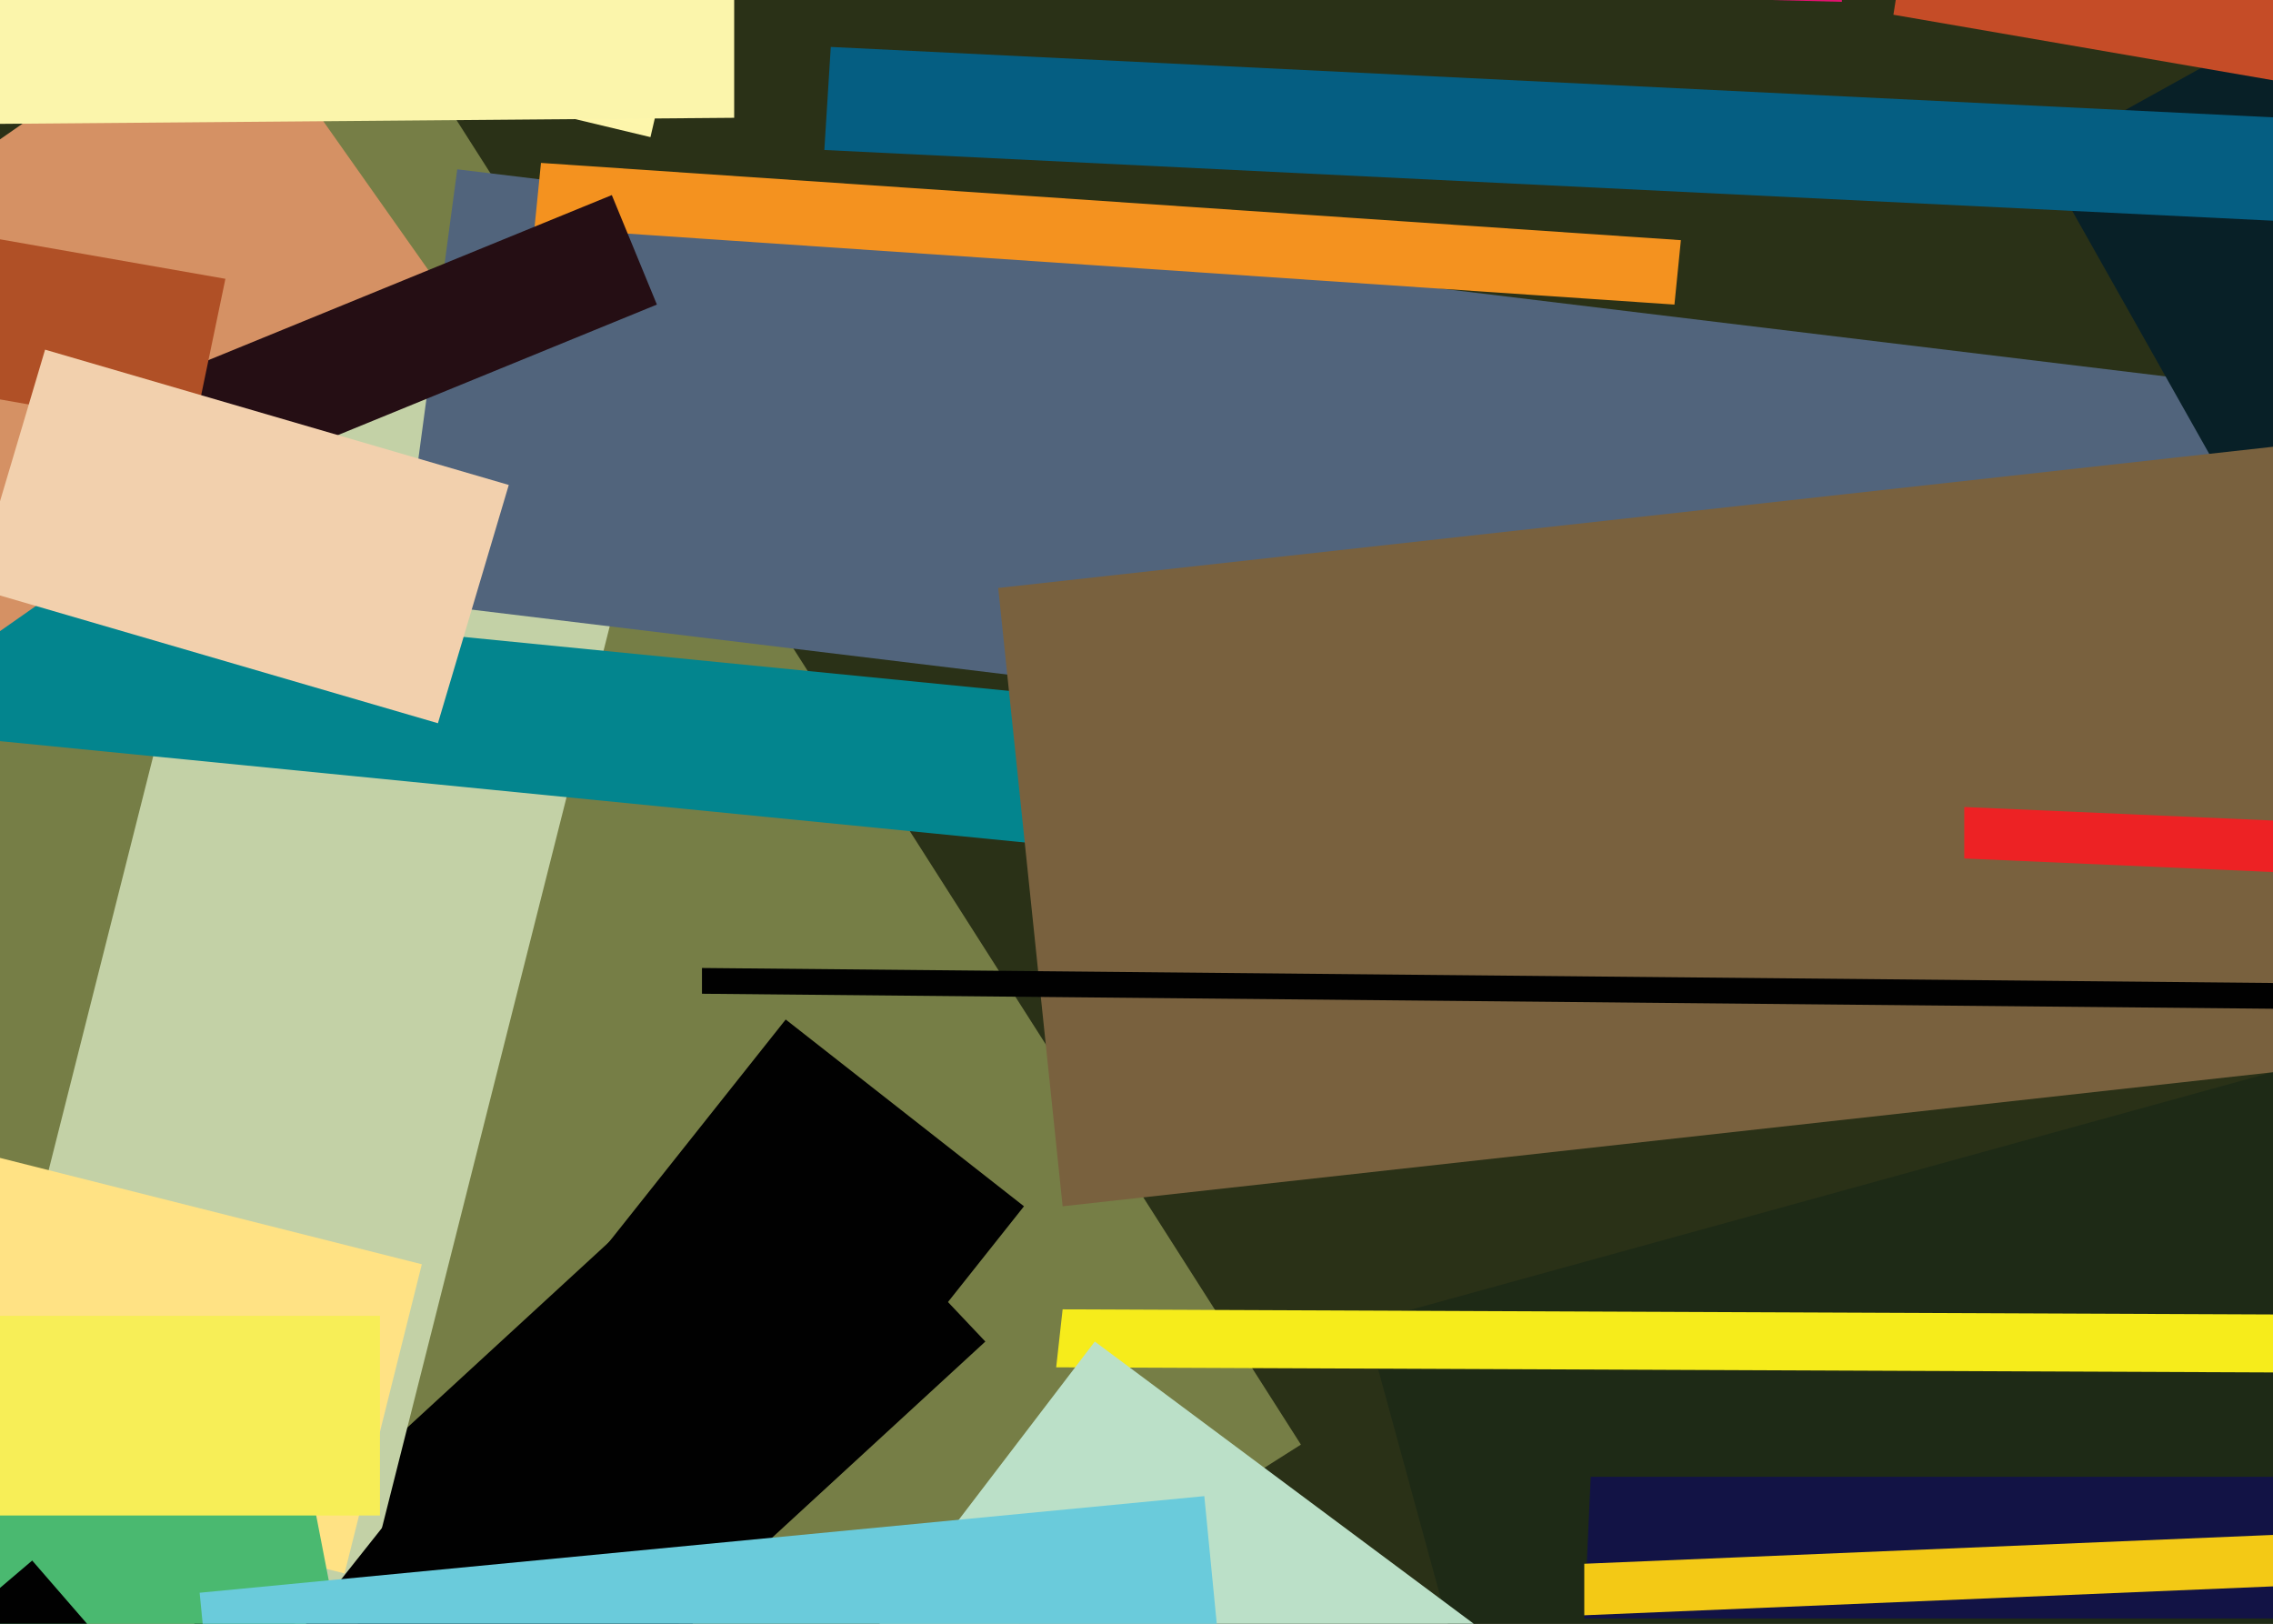
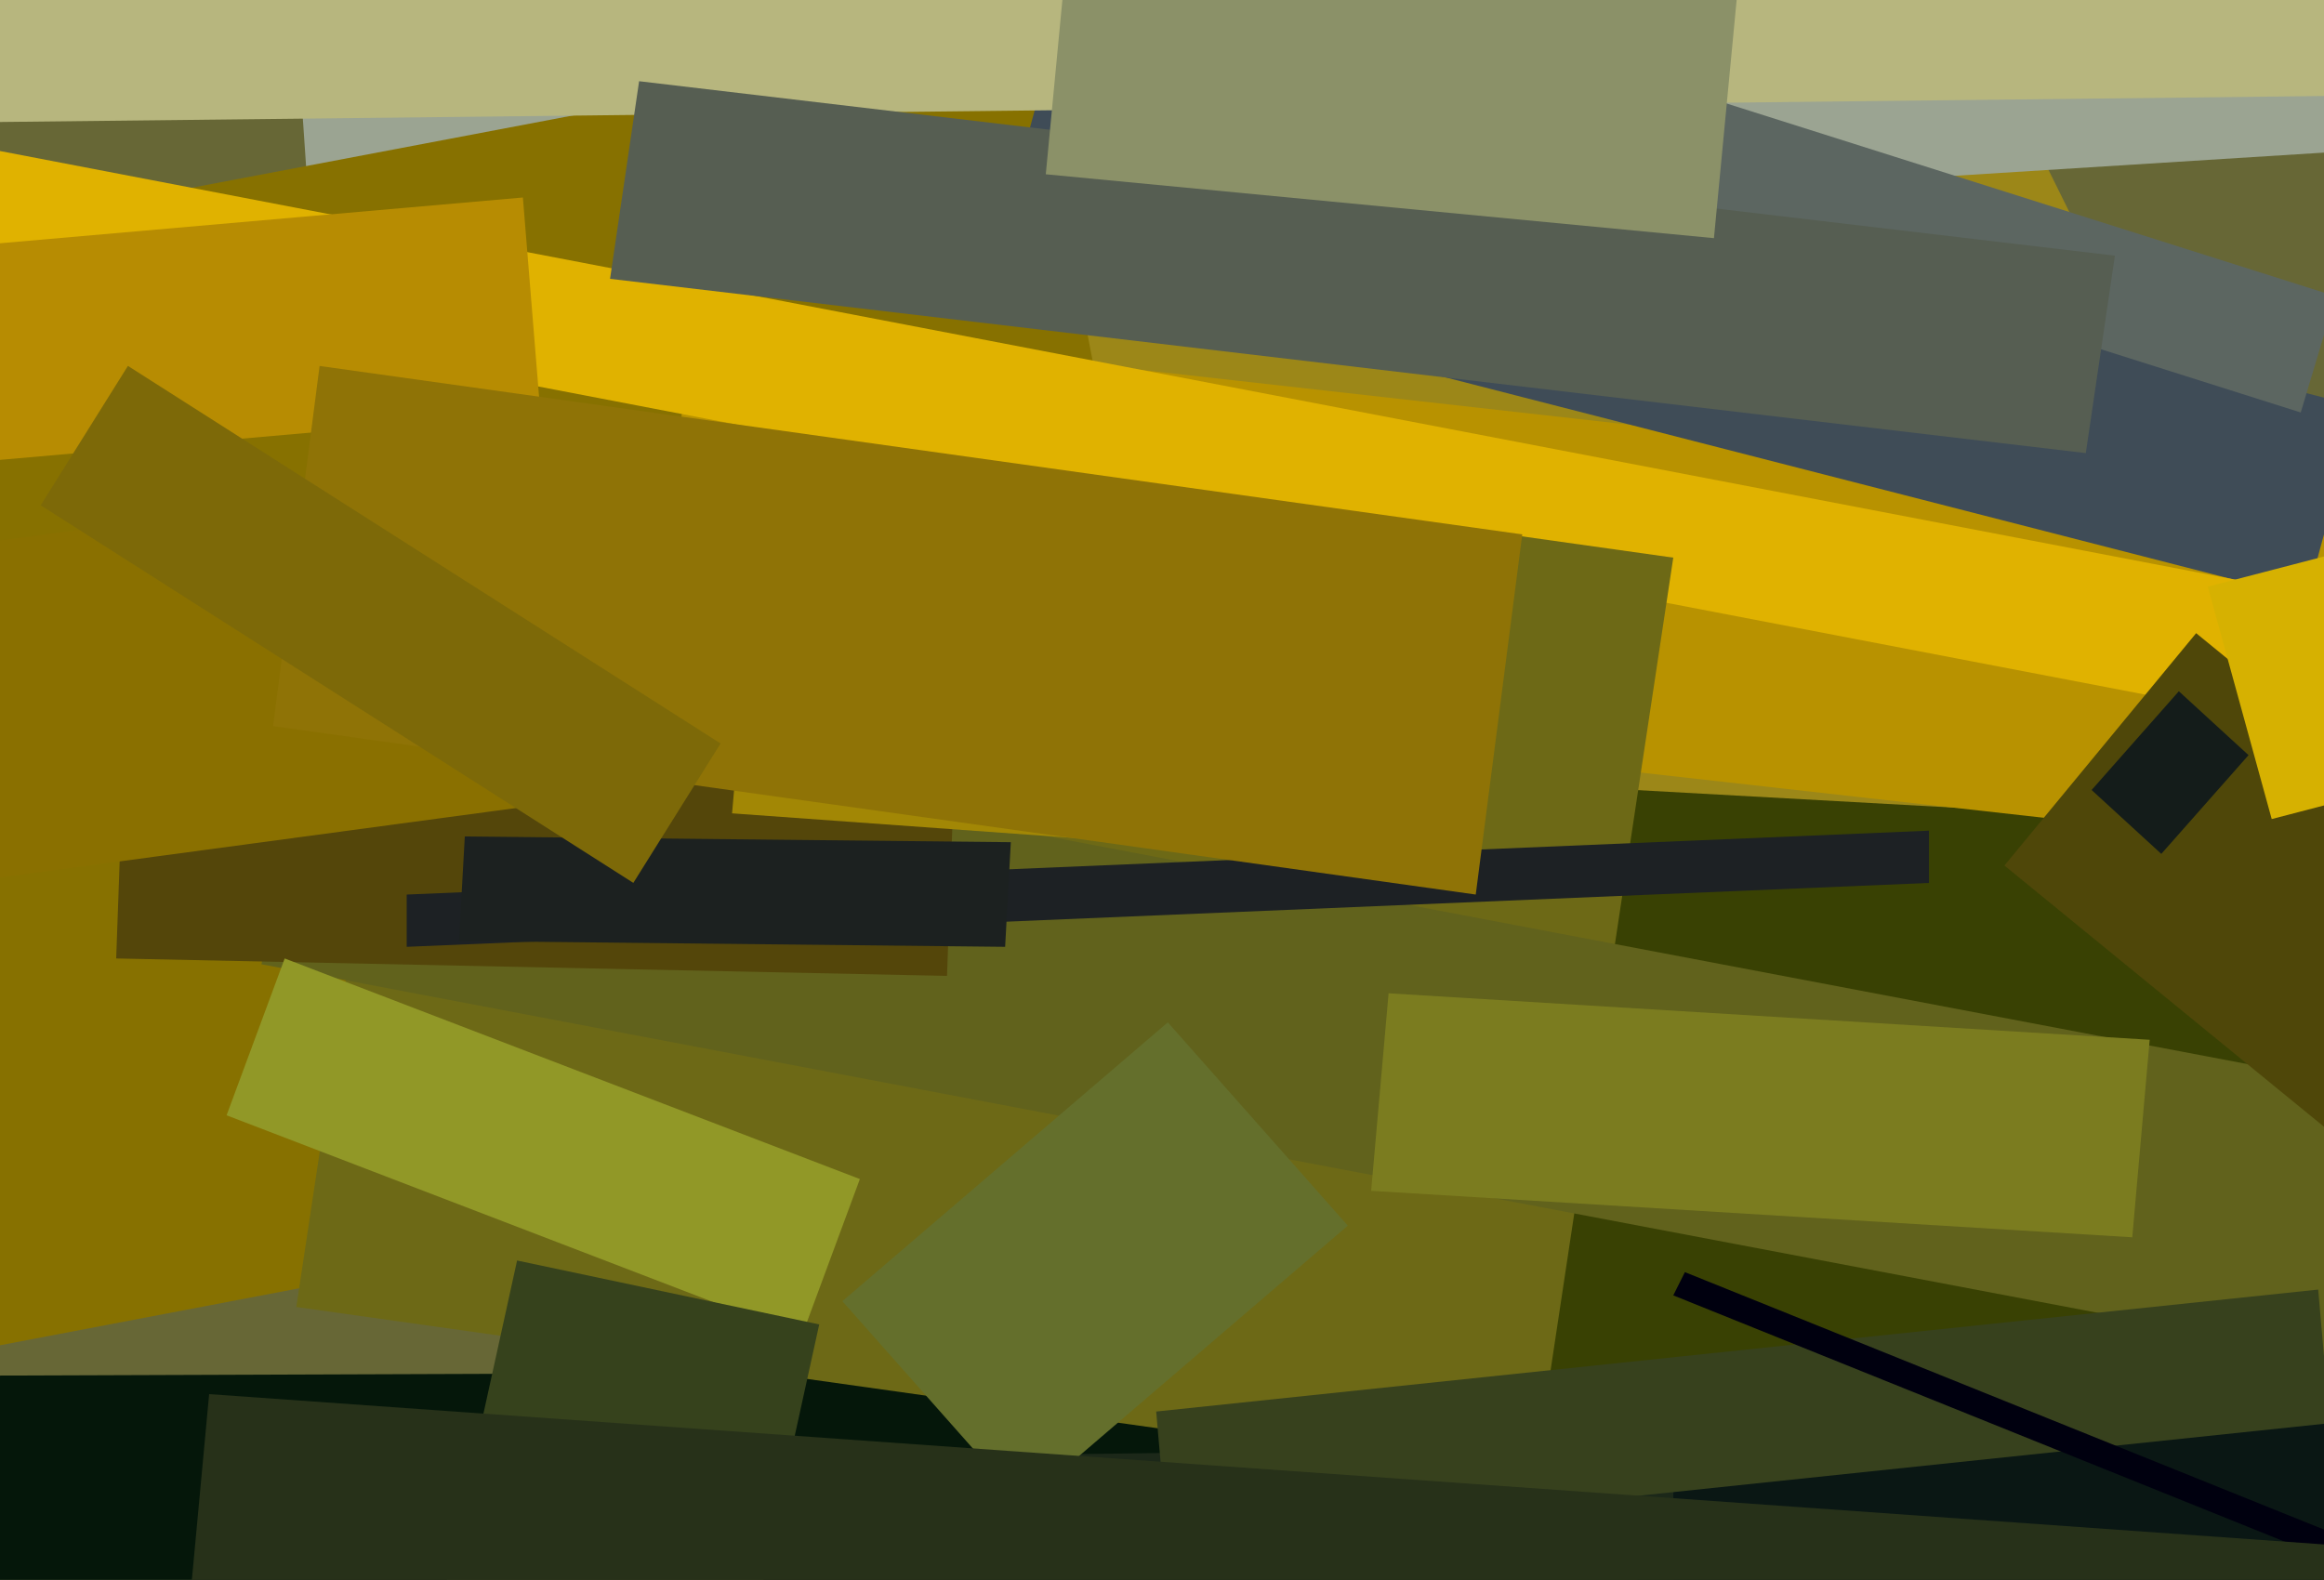
- <svg xmlns="http://www.w3.org/2000/svg" xmlns:ns1="http://vectornator.io" height="100%" stroke-miterlimit="10" style="fill-rule:nonzero;clip-rule:evenodd;stroke-linecap:round;stroke-linejoin:round;" version="1.1" viewBox="0 0 600 428.571" width="100%" xml:space="preserve">
+ <svg xmlns="http://www.w3.org/2000/svg" xmlns:ns1="http://vectornator.io" height="100%" stroke-miterlimit="10" style="fill-rule:nonzero;clip-rule:evenodd;stroke-linecap:round;stroke-linejoin:round;" version="1.1" viewBox="0 0 772.5 525.26" width="100%" xml:space="preserve">
  <defs />
  <clipPath id="ArtboardFrame">
-     <rect height="428.571" width="600" x="0" y="0" />
+     <rect height="525.26" width="772.5" x="0" y="0" />
  </clipPath>
  <g clip-path="url(#ArtboardFrame)" id="Untitled" ns1:layerName="Untitled">
-     <path d="M-40.8-14.81L639.2-14.81L639.2-14.81L639.2 431.14L639.2 431.14L-40.8 431.14L-40.8 431.14L-40.8-14.81L-40.8-14.81Z" fill="#cfc8c0" fill-rule="nonzero" opacity="1" stroke="none" />
-     <path d="M256.7 394.89L751.4 325.19L690.2-98.11L195.5-28.41L256.7 394.89Z" fill="#010101" fill-rule="nonzero" opacity="1" stroke="none" />
-     <path d="M-82.45 395.47L658.75 551.87L762.45 52.07L21.25-102.63L-82.45 395.47Z" fill="#2a3117" fill-rule="nonzero" opacity="1" stroke="none" />
-     <path d="M95.2-8L-272 224.89L-23.8 614.19L343.4 381.29L95.2-8Z" fill="#767e46" fill-rule="nonzero" opacity="1" stroke="none" />
-     <path d="M200.6 291.19L10.2 466.29L69.7 529.19L260.1 354.09L200.6 291.19Z" fill="#010101" fill-rule="nonzero" opacity="1" stroke="none" />
-     <path d="M360.4 349L419.9 566.6L685.1 493.5L625.6 275.9L360.4 349Z" fill="#1e2a16" fill-rule="nonzero" opacity="1" stroke="none" />
-     <path d="M69.7 83.79L-11.9 406.79L93.5 432.29L175.1 109.29L69.7 83.79Z" fill="#c3d1a6" fill-rule="nonzero" opacity="1" stroke="none" />
-     <path d="M120.7 44.69L105.4 158.59L666.4 226.59L681.7 112.69L120.7 44.69Z" fill="#51647c" fill-rule="nonzero" opacity="1" stroke="none" />
-     <path d="M280.5 345.59L278.8 360.89L1086.3 364.29L1088 349L280.5 345.59Z" fill="#f6ec1b" fill-rule="nonzero" opacity="1" stroke="none" />
-     <path d="M289 354.09L96.9 605.69L256.7 724.69L448.8 473.09L289 354.09Z" fill="#bbe0c8" fill-rule="nonzero" opacity="1" stroke="none" />
-     <path d="M-25.5 153.49L-30.6 192.59L278.8 223.19L283.9 184.09L-25.5 153.49Z" fill="#03858e" fill-rule="nonzero" opacity="1" stroke="none" />
-     <path d="M-90.95 282.69L-111.35 364.29L90.95 415.29L111.35 333.69L-90.95 282.69Z" fill="#ffe284" fill-rule="nonzero" opacity="1" stroke="none" />
-     <path d="M78.2 372.79L-45.9 396.59L35.7 818.19L159.8 794.39L78.2 372.79Z" fill="#4ab970" fill-rule="nonzero" opacity="1" stroke="none" />
-     <path d="M59.5-4.61L-214.2 185.79L-151.3 272.49L120.7 82.09L59.5-4.61Z" fill="#d59164" fill-rule="nonzero" opacity="1" stroke="none" />
-     <path d="M419.9 389.79L418.2 427.19L678.3 427.19L680 389.79L419.9 389.79Z" fill="#121345" fill-rule="nonzero" opacity="1" stroke="none" />
-     <path d="M30.6-11.41L486.2 0.49L486.2-14.81L30.6-25L30.6-11.41Z" fill="#e2126f" fill-rule="nonzero" opacity="1" stroke="none" />
-     <path d="M538.9 41.29L793.9 493.49L965.6 396.59L710.6-53.91L538.9 41.29Z" fill="#082027" fill-rule="nonzero" opacity="1" stroke="none" />
-     <path d="M263.5 155.19L280.5 318.39L802.4 260.59L785.4 97.39L263.5 155.19Z" fill="#79613e" fill-rule="nonzero" opacity="1" stroke="none" />
-     <path d="M207.4 269.09L23.8 500.29L86.7 549.59L270.3 318.39L207.4 269.09Z" fill="#010101" fill-rule="nonzero" opacity="1" stroke="none" />
-     <path d="M142.8 43L141.1 60L442 80.39L443.7 63.39L142.8 43Z" fill="#f4921f" fill-rule="nonzero" opacity="1" stroke="none" />
-     <path d="M783.7 397.44L418.2 412.74L418.2 426.34L783.7 411L783.7 397.44Z" fill="#f3c915" fill-rule="nonzero" opacity="1" stroke="none" />
-     <path d="M317.9 394.89L52.7 420.39L59.5 490.09L324.7 464.59L317.9 394.89Z" fill="#6acbdb" fill-rule="nonzero" opacity="1" stroke="none" />
-     <path d="M185.3 262.29L719.1 267.39L719.1 260.59L185.3 255.49L185.3 262.29Z" fill="#010101" fill-rule="nonzero" opacity="1" stroke="none" />
-     <path d="M518.5 226.59L712.3 235.09L712.3 221.49L518.5 213L518.5 226.59Z" fill="#ed2224" fill-rule="nonzero" opacity="1" stroke="none" />
-     <path d="M499.8 3.89L884 70.19L894.2 3.89L510-60.71L499.8 3.89Z" fill="#c54c27" fill-rule="nonzero" opacity="1" stroke="none" />
-     <path d="M49.3 97.39L61.2 126.29L173.4 80.39L161.5 51.49L49.3 97.39Z" fill="#250e14" fill-rule="nonzero" opacity="1" stroke="none" />
-     <path d="M219.3 12.39L217.6 39.59L635.8 60L637.5 32.8L219.3 12.39Z" fill="#055e82" fill-rule="nonzero" opacity="1" stroke="none" />
-     <path d="M93.5 17.49L171.7 36.19L188.7-36.91L110.5-55.61L93.5 17.49Z" fill="#fdf6ab" fill-rule="nonzero" opacity="1" stroke="none" />
-     <path d="M59.5 73.59L-435.2-13.11L-442 27.69L51 114.39L59.5 73.59Z" fill="#b05026" fill-rule="nonzero" opacity="1" stroke="none" />
-     <path d="M-6.8 155.19L115.6 190.89L134.3 128L11.9 92.29L-6.8 155.19Z" fill="#f2d0ad" fill-rule="nonzero" opacity="1" stroke="none" />
-     <path d="M-11.9-4.61L-11.9 32.79L193.8 31.09L193.8-6.31L-11.9-4.61Z" fill="#fbf5ab" fill-rule="nonzero" opacity="1" stroke="none" />
-     <path d="M8.5 411.89L-127.5 527.49L-5.1 668.59L130.9 553L8.5 411.89Z" fill="#010101" fill-rule="nonzero" opacity="1" stroke="none" />
-     <path d="M-35.7 400L100.3 400L100.3 347.3L-35.7 347.3L-35.7 400Z" fill="#f7ee57" fill-rule="nonzero" opacity="1" stroke="none" />
+     <path d="M0 0L772.5 0L772.5 0L772.5 525.26L772.5 525.26L0 525.26L0 525.26L0 0L0 0Z" fill="#676736" fill-rule="nonzero" opacity="1" stroke="none" />
+     <path d="M127.46 83L305.14 444.19L760.91 218.19L583.24-141L127.46 83Z" fill="#9c8718" fill-rule="nonzero" opacity="1" stroke="none" />
+     <path d="M334.11 251.06L312.86 577.44L766.71 602.55L788 276.17L334.11 251.06Z" fill="#394103" fill-rule="nonzero" opacity="1" stroke="none" />
+     <path d="M104.29 92.7L903.82 42.49L882.58-270.37L83-220.16L104.29 92.7Z" fill="#9ba492" fill-rule="nonzero" opacity="1" stroke="none" />
+     <path d="M341.83 9.66L-106.17 94.66L-34.71 453.87L411.41 368.87L341.83 9.66Z" fill="#877100" fill-rule="nonzero" opacity="1" stroke="none" />
+     <path d="M438.39 455.77L-106.22 457.71L-102.36 733.87L440.32 731.94L438.39 455.77Z" fill="#05170a" fill-rule="nonzero" opacity="1" stroke="none" />
+     <path d="M218.23 220.16L1027.42 310.93L1039 197L229.82 106.22L218.23 220.16Z" fill="#b89200" fill-rule="nonzero" opacity="1" stroke="none" />
+     <path d="M347.62 23.17L330.24 86.91L766.71 198.91L784.09 135.18L347.62 23.17Z" fill="#3f4c57" fill-rule="nonzero" opacity="1" stroke="none" />
+     <path d="M0 50.21L-7.72 92.7L838.16 254.92L845.89 212.44L0 50.21Z" fill="#e0b200" fill-rule="nonzero" opacity="1" stroke="none" />
+     <path d="M546.54 457.71L538.82 677.87L911.55 687.52L919.27 467.36L546.54 457.71Z" fill="#0a1714" fill-rule="nonzero" opacity="1" stroke="none" />
+     <path d="M144.84 127.46L98.49 434.53L509.85 492.47L556.2 185.4L144.84 127.46Z" fill="#6d6916" fill-rule="nonzero" opacity="1" stroke="none" />
+     <path d="M0 40.56L863.27 30.9L861.34-127.46L0-117.81L0 40.56Z" fill="#b7b67e" fill-rule="nonzero" opacity="1" stroke="none" />
+     <path d="M104.29 231.75L86.91 320.59L809.19 457.71L826.57 368.87L104.29 231.75Z" fill="#61621c" fill-rule="nonzero" opacity="1" stroke="none" />
+     <path d="M42.49 210.51L38.62 318.66L314.79 324.45L318.66 216.3L42.49 210.51Z" fill="#54460a" fill-rule="nonzero" opacity="1" stroke="none" />
+     <path d="M173.81 65.66L-509.85 125.53L-502.12 196.99L179.61 137.12L173.81 65.66Z" fill="#b78c02" fill-rule="nonzero" opacity="1" stroke="none" />
+     <path d="M106.22 486.67L106.22 533L556.22 527.21L556.22 480.88L106.22 486.67Z" fill="#1c2819" fill-rule="nonzero" opacity="1" stroke="none" />
+     <path d="M730 210.51L666.27 287.76L930.85 504.06L994.58 426.81L730 210.51Z" fill="#4f4709" fill-rule="nonzero" opacity="1" stroke="none" />
+     <path d="M247.2 226L243.34 270.41L484.74 287.8L488.61 243.38L247.2 226Z" fill="#a28705" fill-rule="nonzero" opacity="1" stroke="none" />
+     <path d="M496.33 52.14L764.77 137.14L776.36 98.51L507.92 13.51L496.33 52.14Z" fill="#5c6661" fill-rule="nonzero" opacity="1" stroke="none" />
+     <path d="M212.44 27L202.78 92.7L693.32 150.64L703 85L212.44 27Z" fill="#565e52" fill-rule="nonzero" opacity="1" stroke="none" />
+     <path d="M173.81 156.43L-129.39 197L-113.94 307.08L187.33 266.52L173.81 156.43Z" fill="#8a7000" fill-rule="nonzero" opacity="1" stroke="none" />
+     <path d="M755.12 272.31L992.66 210.51L971.42 133.26L733.87 195.06L755.12 272.31Z" fill="#d6b101" fill-rule="nonzero" opacity="1" stroke="none" />
+     <path d="M388.18 339.9L280 432.6L339.87 500.19L448.02 407.49L388.18 339.9Z" fill="#646f2c" fill-rule="nonzero" opacity="1" stroke="none" />
+     <path d="M135.19 297.41L135.19 314.79L641.19 293.55L641.19 276.17L135.19 297.41Z" fill="#1d2124" fill-rule="nonzero" opacity="1" stroke="none" />
+     <path d="M461.57 330.24L455.77 395.91L708.77 411.36L714.56 345.69L461.57 330.24Z" fill="#7b7c1f" fill-rule="nonzero" opacity="1" stroke="none" />
+     <path d="M154.5 278.1L152.57 312.86L334.11 314.79L336 280L154.5 278.1Z" fill="#1c2120" fill-rule="nonzero" opacity="1" stroke="none" />
+     <path d="M384.32 469.29L388.18 513.71L774.43 473.16L770.57 428.74L384.32 469.29Z" fill="#37411d" fill-rule="nonzero" opacity="1" stroke="none" />
+     <path d="M90.77 241.41L490.54 297.41L506 177.67L106.23 121.67L90.77 241.41Z" fill="#8f7306" fill-rule="nonzero" opacity="1" stroke="none" />
+     <path d="M75.32 370.8L266.51 444.19L285.82 392L94.63 318.66L75.32 370.8Z" fill="#919827" fill-rule="nonzero" opacity="1" stroke="none" />
+     <path d="M560.06 422.94L556.2 430.67L1232.14 703L1236 695.28L560.06 422.94Z" fill="#00000f" fill-rule="nonzero" opacity="1" stroke="none" />
+     <path d="M171.88 419.08L77.25 849.75L177.67 871L272.31 440.33L171.88 419.08Z" fill="#36421c" fill-rule="nonzero" opacity="1" stroke="none" />
+     <path d="M695.25 262.65L718.42 283.89L747.42 251.06L724.25 229.82L695.25 262.65Z" fill="#141c1a" fill-rule="nonzero" opacity="1" stroke="none" />
+     <path d="M69.52 463.5L61.8 546.5L876.8 604.44L884.52 521.44L69.52 463.5Z" fill="#273119" fill-rule="nonzero" opacity="1" stroke="none" />
+     <path d="M13.52 168L210.52 293.53L239.52 247.18L42.52 121.65L13.52 168Z" fill="#7d6908" fill-rule="nonzero" opacity="1" stroke="none" />
+     <path d="M347.62 57.94L569.72 79.18L581.31-42.49L359.21-63.73L347.62 57.94Z" fill="#8b9168" fill-rule="nonzero" opacity="1" stroke="none" />
  </g>
</svg>
